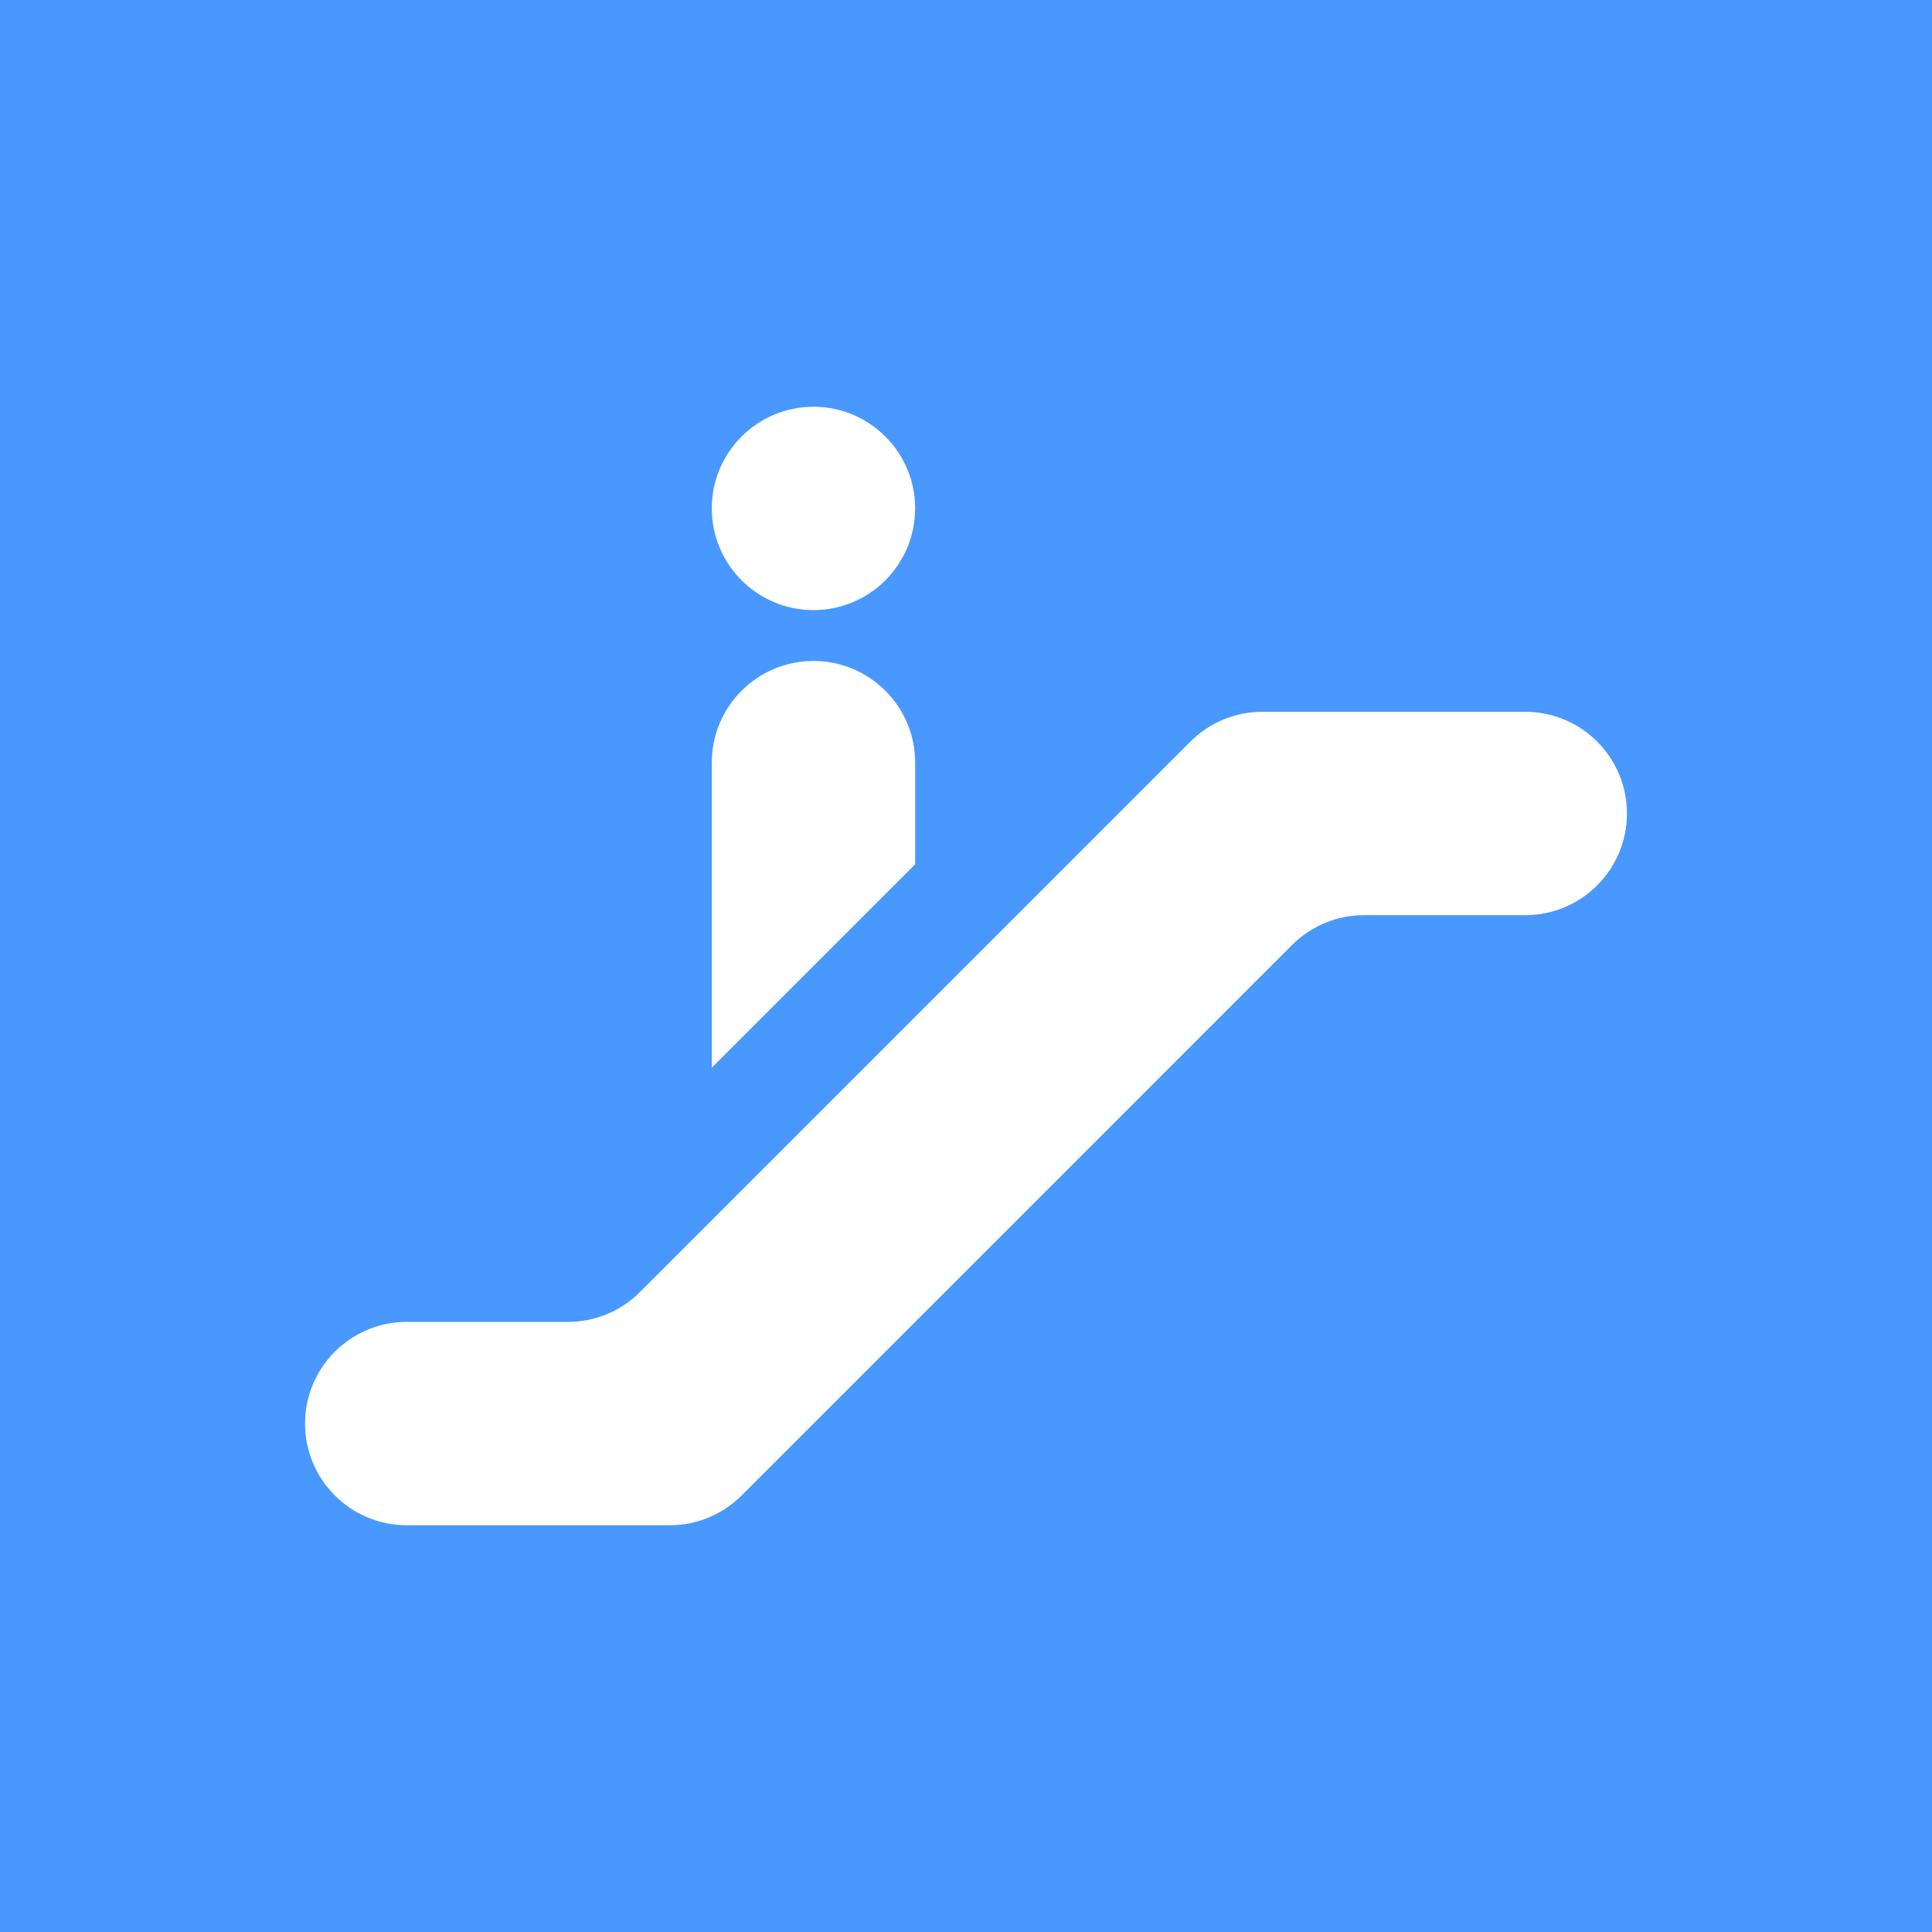
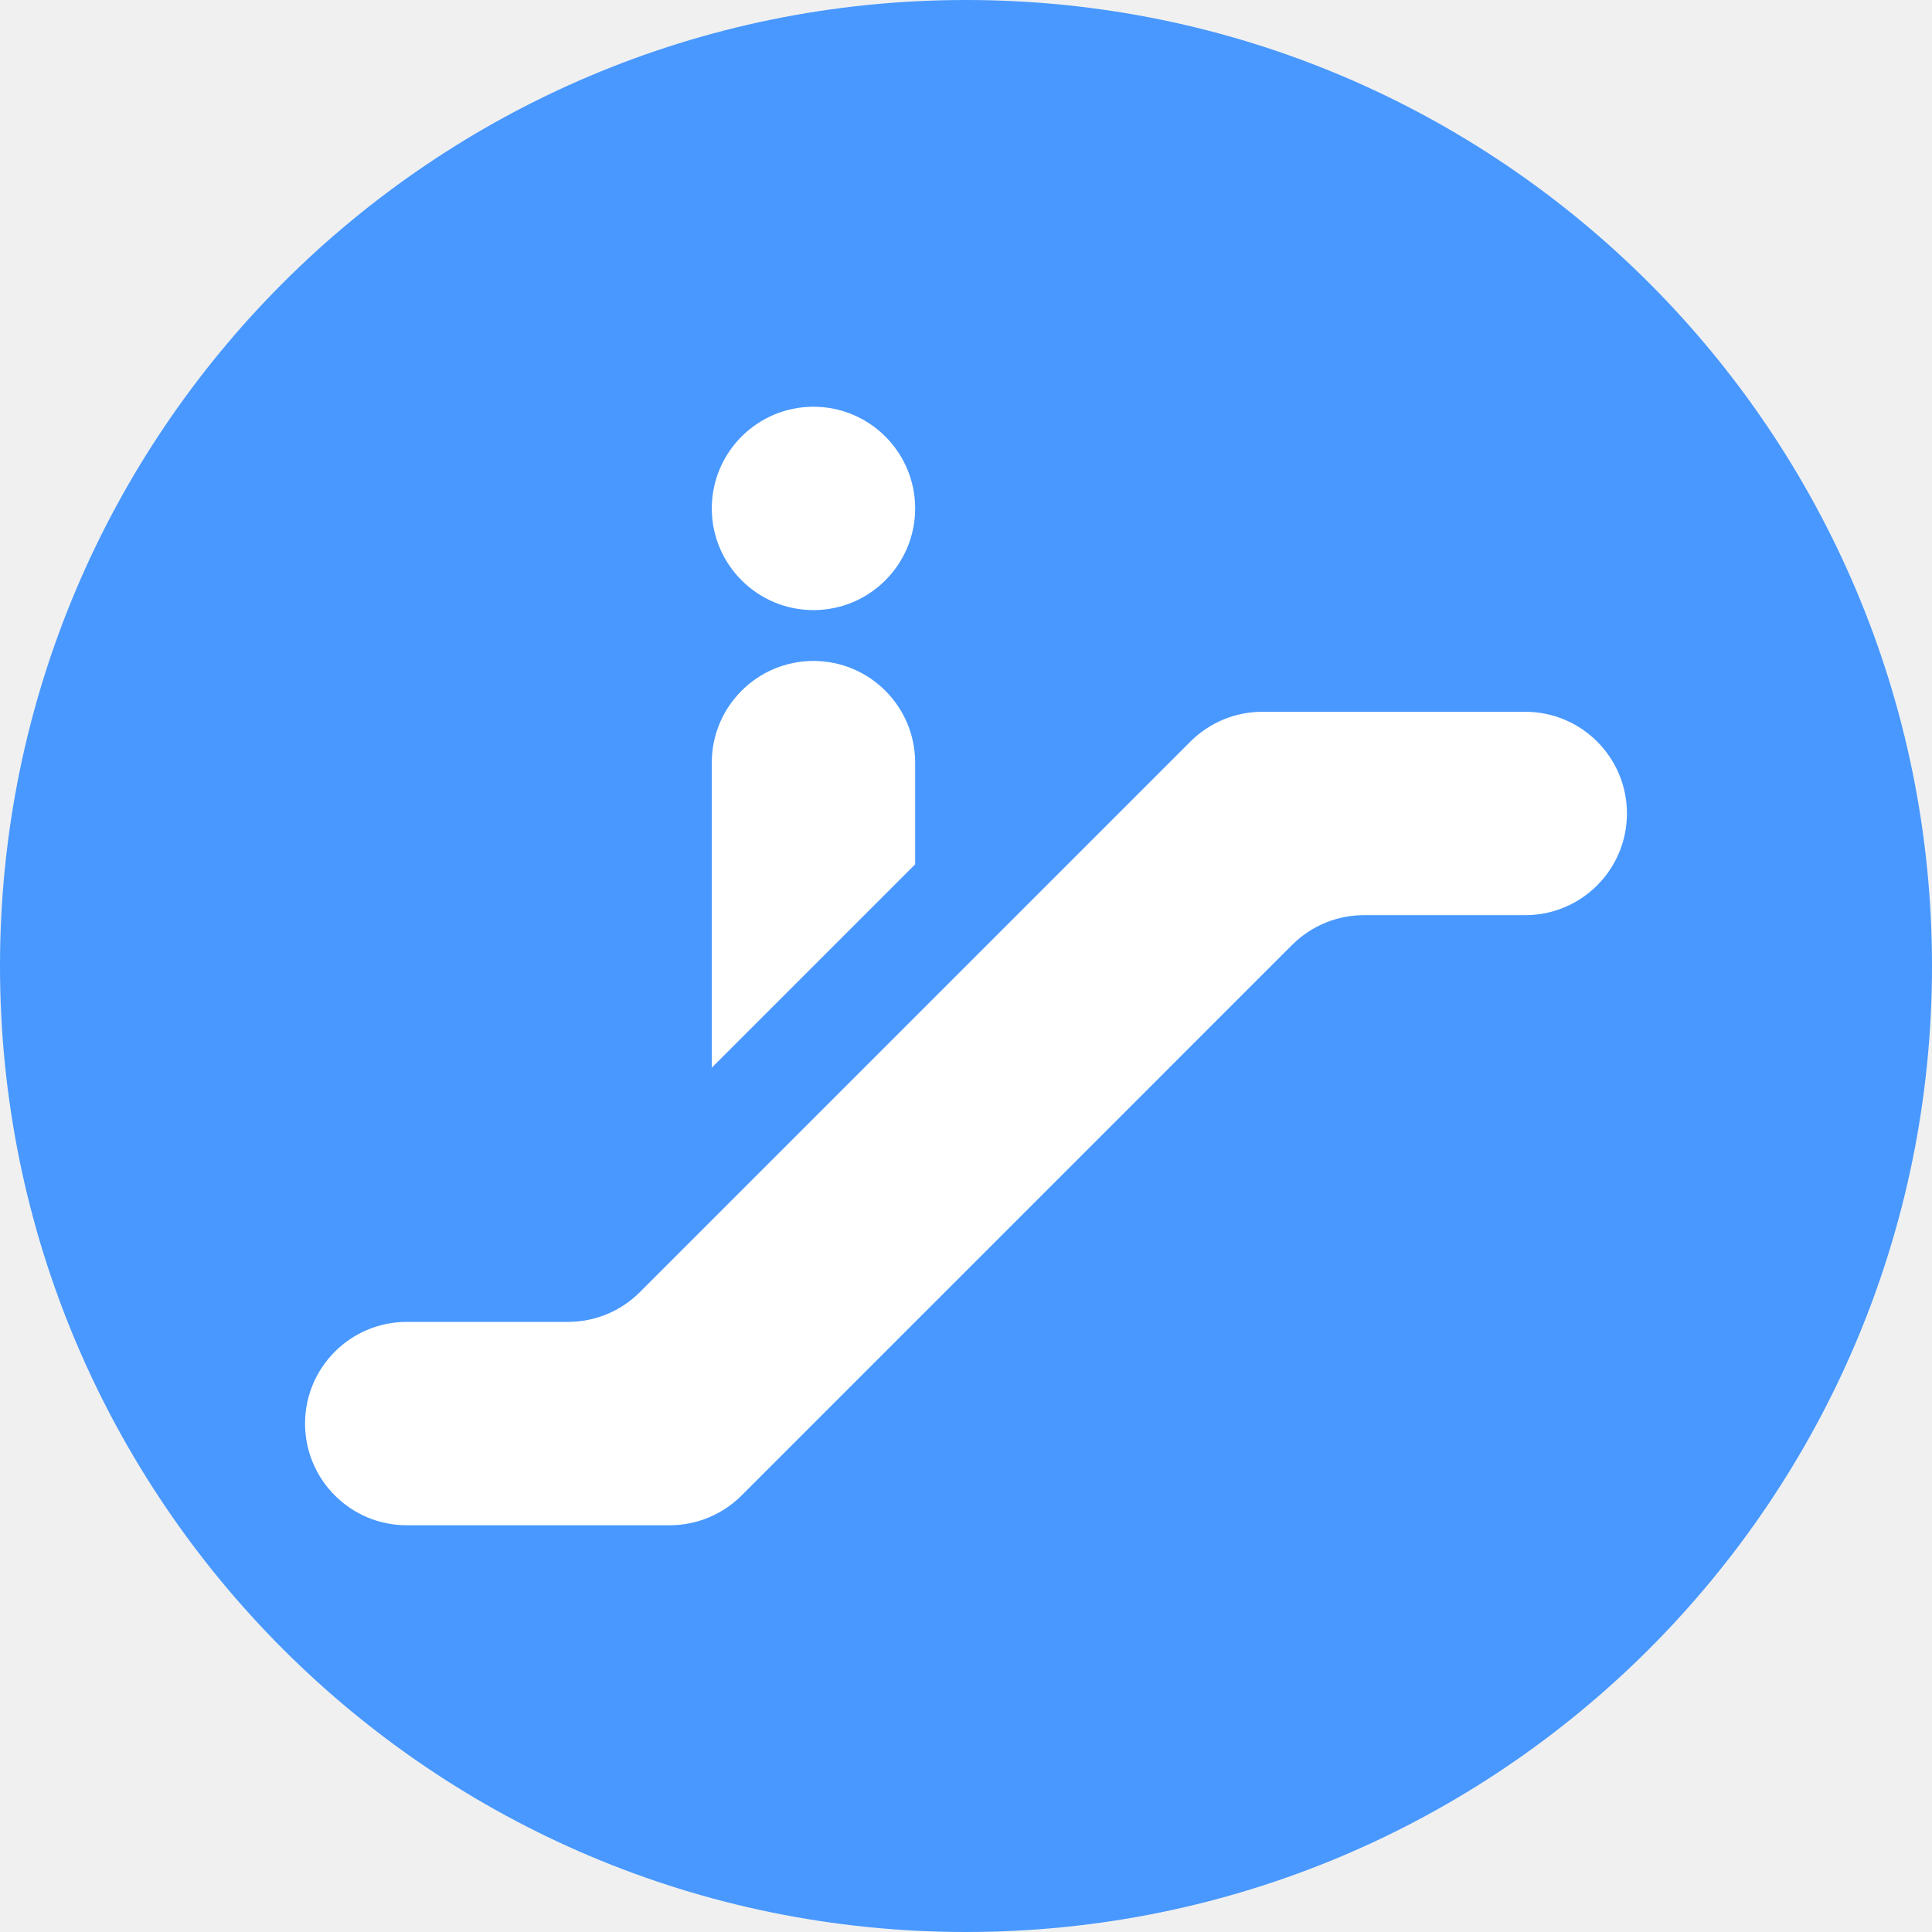
<svg xmlns="http://www.w3.org/2000/svg" viewBox="0 0 19 19" height="19" width="19">
  <rect fill="none" x="0" y="0" width="19" height="19" />
-   <rect x="0" y="0" width="19" height="19" rx="0" ry="0" fill="#4898ff" />
+   <rect x="0" y="0" width="19" height="19" rx="9.5" ry="9.5" fill="#4898ff" />
  <path fill="#fff" transform="translate(2 2)" d="M7,6.5v-1c0-0.552-0.448-1-1-1s-1,0.448-1,1v3L7,6.5z M4.65,10.56L5,3c0-0.552,0.448-1,1-1s1,0.448,1,1S6.552,4,6,4  S5,3.552,5,3L4.65,10.56z" />
  <path fill="#fff" transform="translate(2 2)" d="M14,6L14,6c0,0.552-0.448,1-1,1h-1.58c-0.266-0.002-0.521,0.103-0.71,0.29l-5.42,5.42  c-0.186,0.185-0.438,0.289-0.7,0.29H2c-0.552,0-1-0.448-1-1l0,0c0-0.552,0.448-1,1-1h1.59  c0.262-0.001,0.514-0.105,0.7-0.29l5.42-5.42C9.899,5.103,10.154,4.998,10.42,5H13C13.552,5,14,5.448,14,6z" />
</svg>
